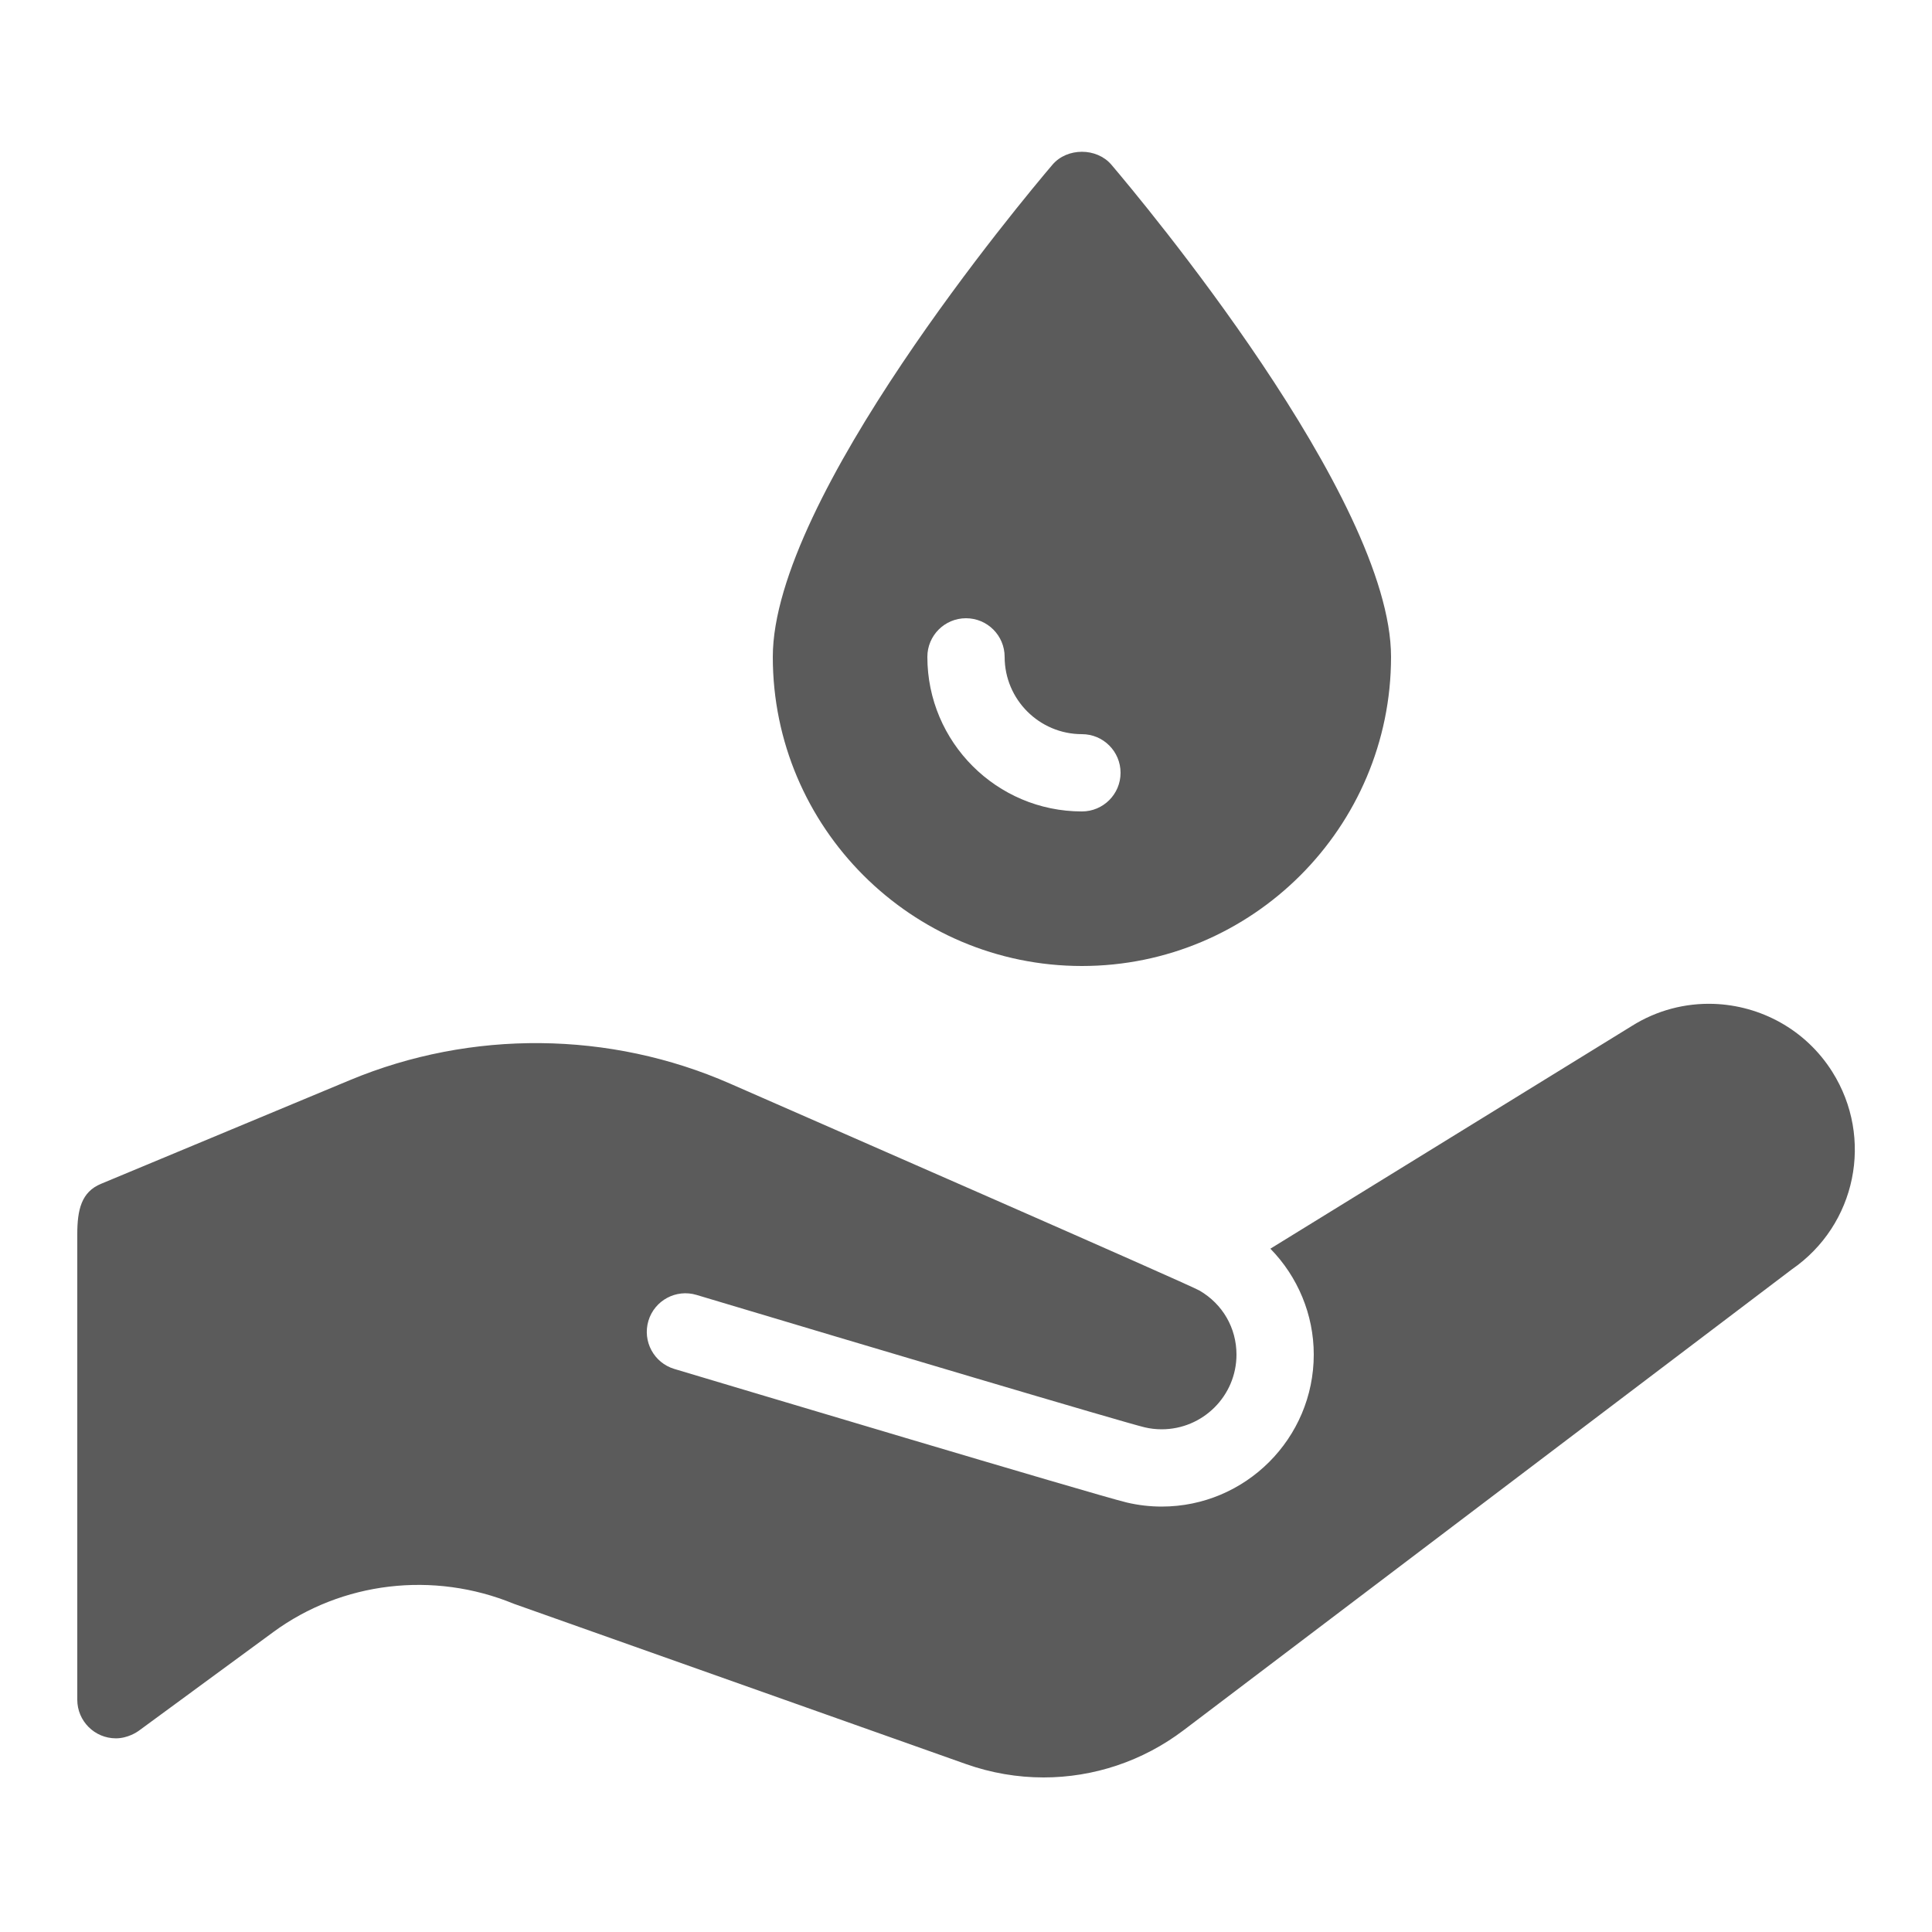
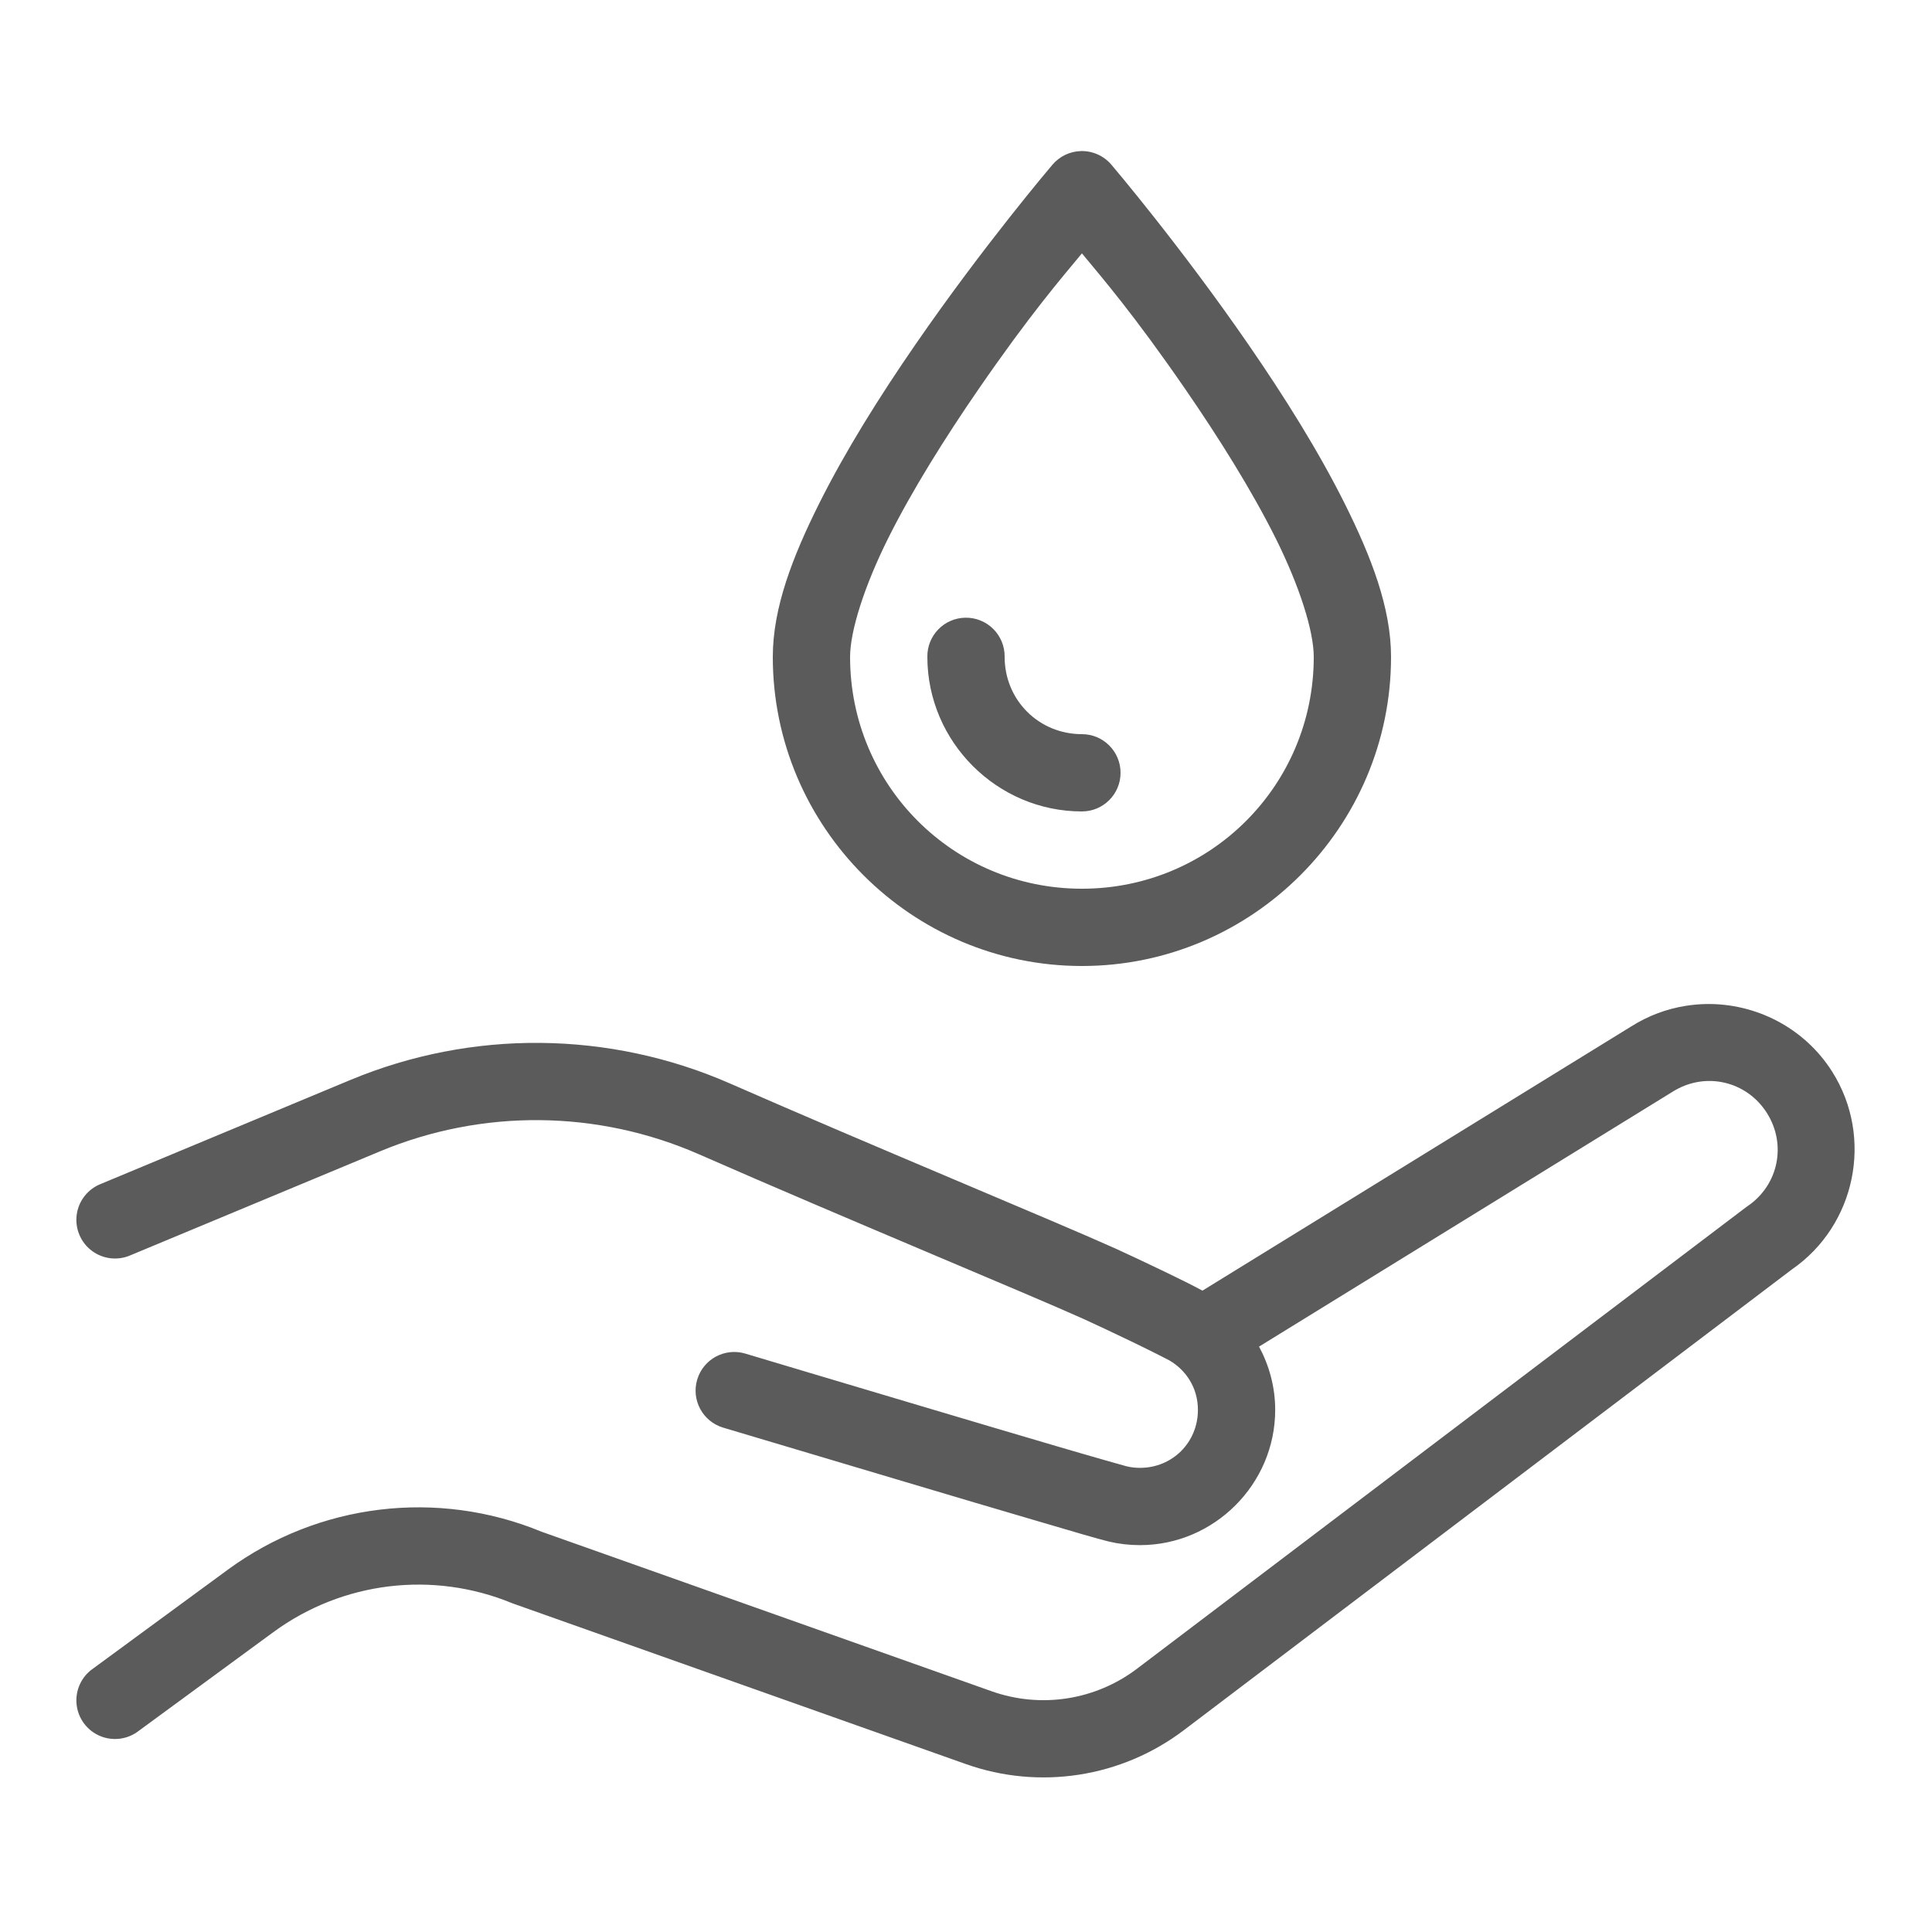
<svg xmlns="http://www.w3.org/2000/svg" viewBox="0 0 50 50">
-   <path d="M28 3.928C27.714 3.928 27.428 4.039 27.238 4.262C26.497 5.133 20 12.885 20 17C20 21.411 23.589 25 28 25C32.411 25 36 21.411 36 17C36 12.885 29.502 5.133 28.762 4.262C28.571 4.039 28.286 3.928 28 3.928 z M 25 16C25.552 16 26 16.447 26 17C26 18.103 26.897 19 28 19C28.552 19 29 19.447 29 20C29 20.553 28.552 21 28 21C25.794 21 24 19.206 24 17C24 16.447 24.448 16 25 16 z M 44.346 25.98C43.621 25.957 42.883 26.141 42.227 26.555L32.877 32.316C33.586 33.039 34 34.022 34 35.055C34 37.225 32.234 38.99 30.064 38.99C29.758 38.99 29.455 38.954 29.162 38.885C28.393 38.703 18.569 35.762 17.451 35.428C16.922 35.269 16.623 34.711 16.781 34.182C16.94 33.653 17.497 33.354 18.025 33.512C22.391 34.82 29.084 36.811 29.623 36.939C29.766 36.973 29.914 36.99 30.064 36.99C31.131 36.99 32 36.124 32 35.057C32 34.368 31.642 33.748 31.043 33.4C30.752 33.231 20.881 28.916 18.896 28.045C15.786 26.679 12.2 26.645 9.062 27.951L2.615 30.637C2.105 30.847 2 31.31 2 31.943L2 43.988C2 44.54 2.448 44.988 3 44.988C3.305 44.988 3.549 44.824 3.588 44.795L7.072 42.238C8.848 40.935 11.216 40.649 13.299 41.506L24.994 45.652C25.651 45.885 26.332 46 27.008 46C28.299 46 29.571 45.582 30.633 44.777L46.369 32.854C48.04 31.702 48.501 29.453 47.418 27.736C46.725 26.638 45.554 26.02 44.346 25.98 z" fill="#5B5B5B" />
+   <path d="M27.965 3.91 A 1 1 0 0 0 27.238 4.262C27.238 4.262 25.459 6.349 23.676 8.938C22.784 10.232 21.888 11.653 21.199 13.033C20.51 14.414 20 15.732 20 17C20 21.406 23.594 25 28 25C32.406 25 36 21.406 36 17C36 15.732 35.49 14.414 34.801 13.033C34.112 11.653 33.216 10.232 32.324 8.938C30.541 6.349 28.762 4.262 28.762 4.262 A 1 1 0 0 0 27.965 3.91 z M 28 6.557C28.528 7.195 29.34 8.133 30.676 10.072C31.534 11.318 32.388 12.677 33.012 13.926C33.635 15.175 34 16.335 34 17C34 20.326 31.326 23 28 23C24.674 23 22 20.326 22 17C22 16.335 22.365 15.175 22.988 13.926C23.612 12.677 24.466 11.318 25.324 10.072C26.66 8.133 27.472 7.195 28 6.557 z M 24.984 15.986 A 1 1 0 0 0 24 17C24 19.197 25.803 21 28 21 A 1 1 0 1 0 28 19C26.883 19 26 18.117 26 17 A 1 1 0 0 0 24.984 15.986 z M 44.16 25.984C43.978 25.987 43.796 26.004 43.615 26.033C43.132 26.111 42.657 26.286 42.219 26.562L31.119 33.402C30.863 33.262 30.549 33.108 30.135 32.908C29.659 32.679 29.162 32.445 28.881 32.318C27.37 31.635 22.554 29.647 18.898 28.043C17.335 27.357 15.663 27.006 13.99 26.99C12.317 26.974 10.641 27.294 9.064 27.951L2.617 30.637 A 1 1 0 1 0 3.387 32.482L9.834 29.797C12.483 28.693 15.465 28.721 18.094 29.875C21.784 31.495 26.679 33.518 28.057 34.141C28.304 34.253 28.804 34.488 29.268 34.711C29.732 34.934 30.219 35.182 30.26 35.205C30.706 35.465 31.002 35.929 31.002 36.488C31.002 37.329 30.343 37.988 29.502 37.988C29.383 37.988 29.27 37.975 29.162 37.949 A 1 1 0 0 0 29.16 37.949C29.135 37.943 28.344 37.721 27.385 37.439C26.426 37.158 25.207 36.796 24.008 36.439C21.609 35.726 19.289 35.031 19.289 35.031 A 1 1 0 1 0 18.715 36.947C18.715 36.947 21.036 37.641 23.438 38.355C24.638 38.713 25.859 39.075 26.822 39.357C27.785 39.64 28.397 39.823 28.697 39.895C28.958 39.957 29.227 39.988 29.502 39.988C31.423 39.988 33.002 38.409 33.002 36.488C33.002 35.896 32.847 35.34 32.584 34.85L43.277 28.26 A 1 1 0 0 0 43.287 28.254C44.124 27.726 45.201 27.97 45.729 28.807C46.241 29.619 46.027 30.664 45.236 31.209 A 1 1 0 0 0 45.199 31.234L29.426 43.186C28.349 44.002 26.938 44.221 25.664 43.77L14.016 39.641C11.322 38.529 8.24 38.903 5.891 40.627L2.406 43.184 A 1 1 0 1 0 3.59 44.795L7.074 42.24C8.863 40.928 11.201 40.644 13.252 41.49 A 1 1 0 0 0 13.301 41.508L24.996 45.654C26.902 46.33 29.023 46.001 30.635 44.779L46.371 32.855C48.027 31.713 48.493 29.442 47.42 27.74C46.695 26.591 45.435 25.965 44.16 25.984 z" fill="#5B5B5B" />
</svg>
